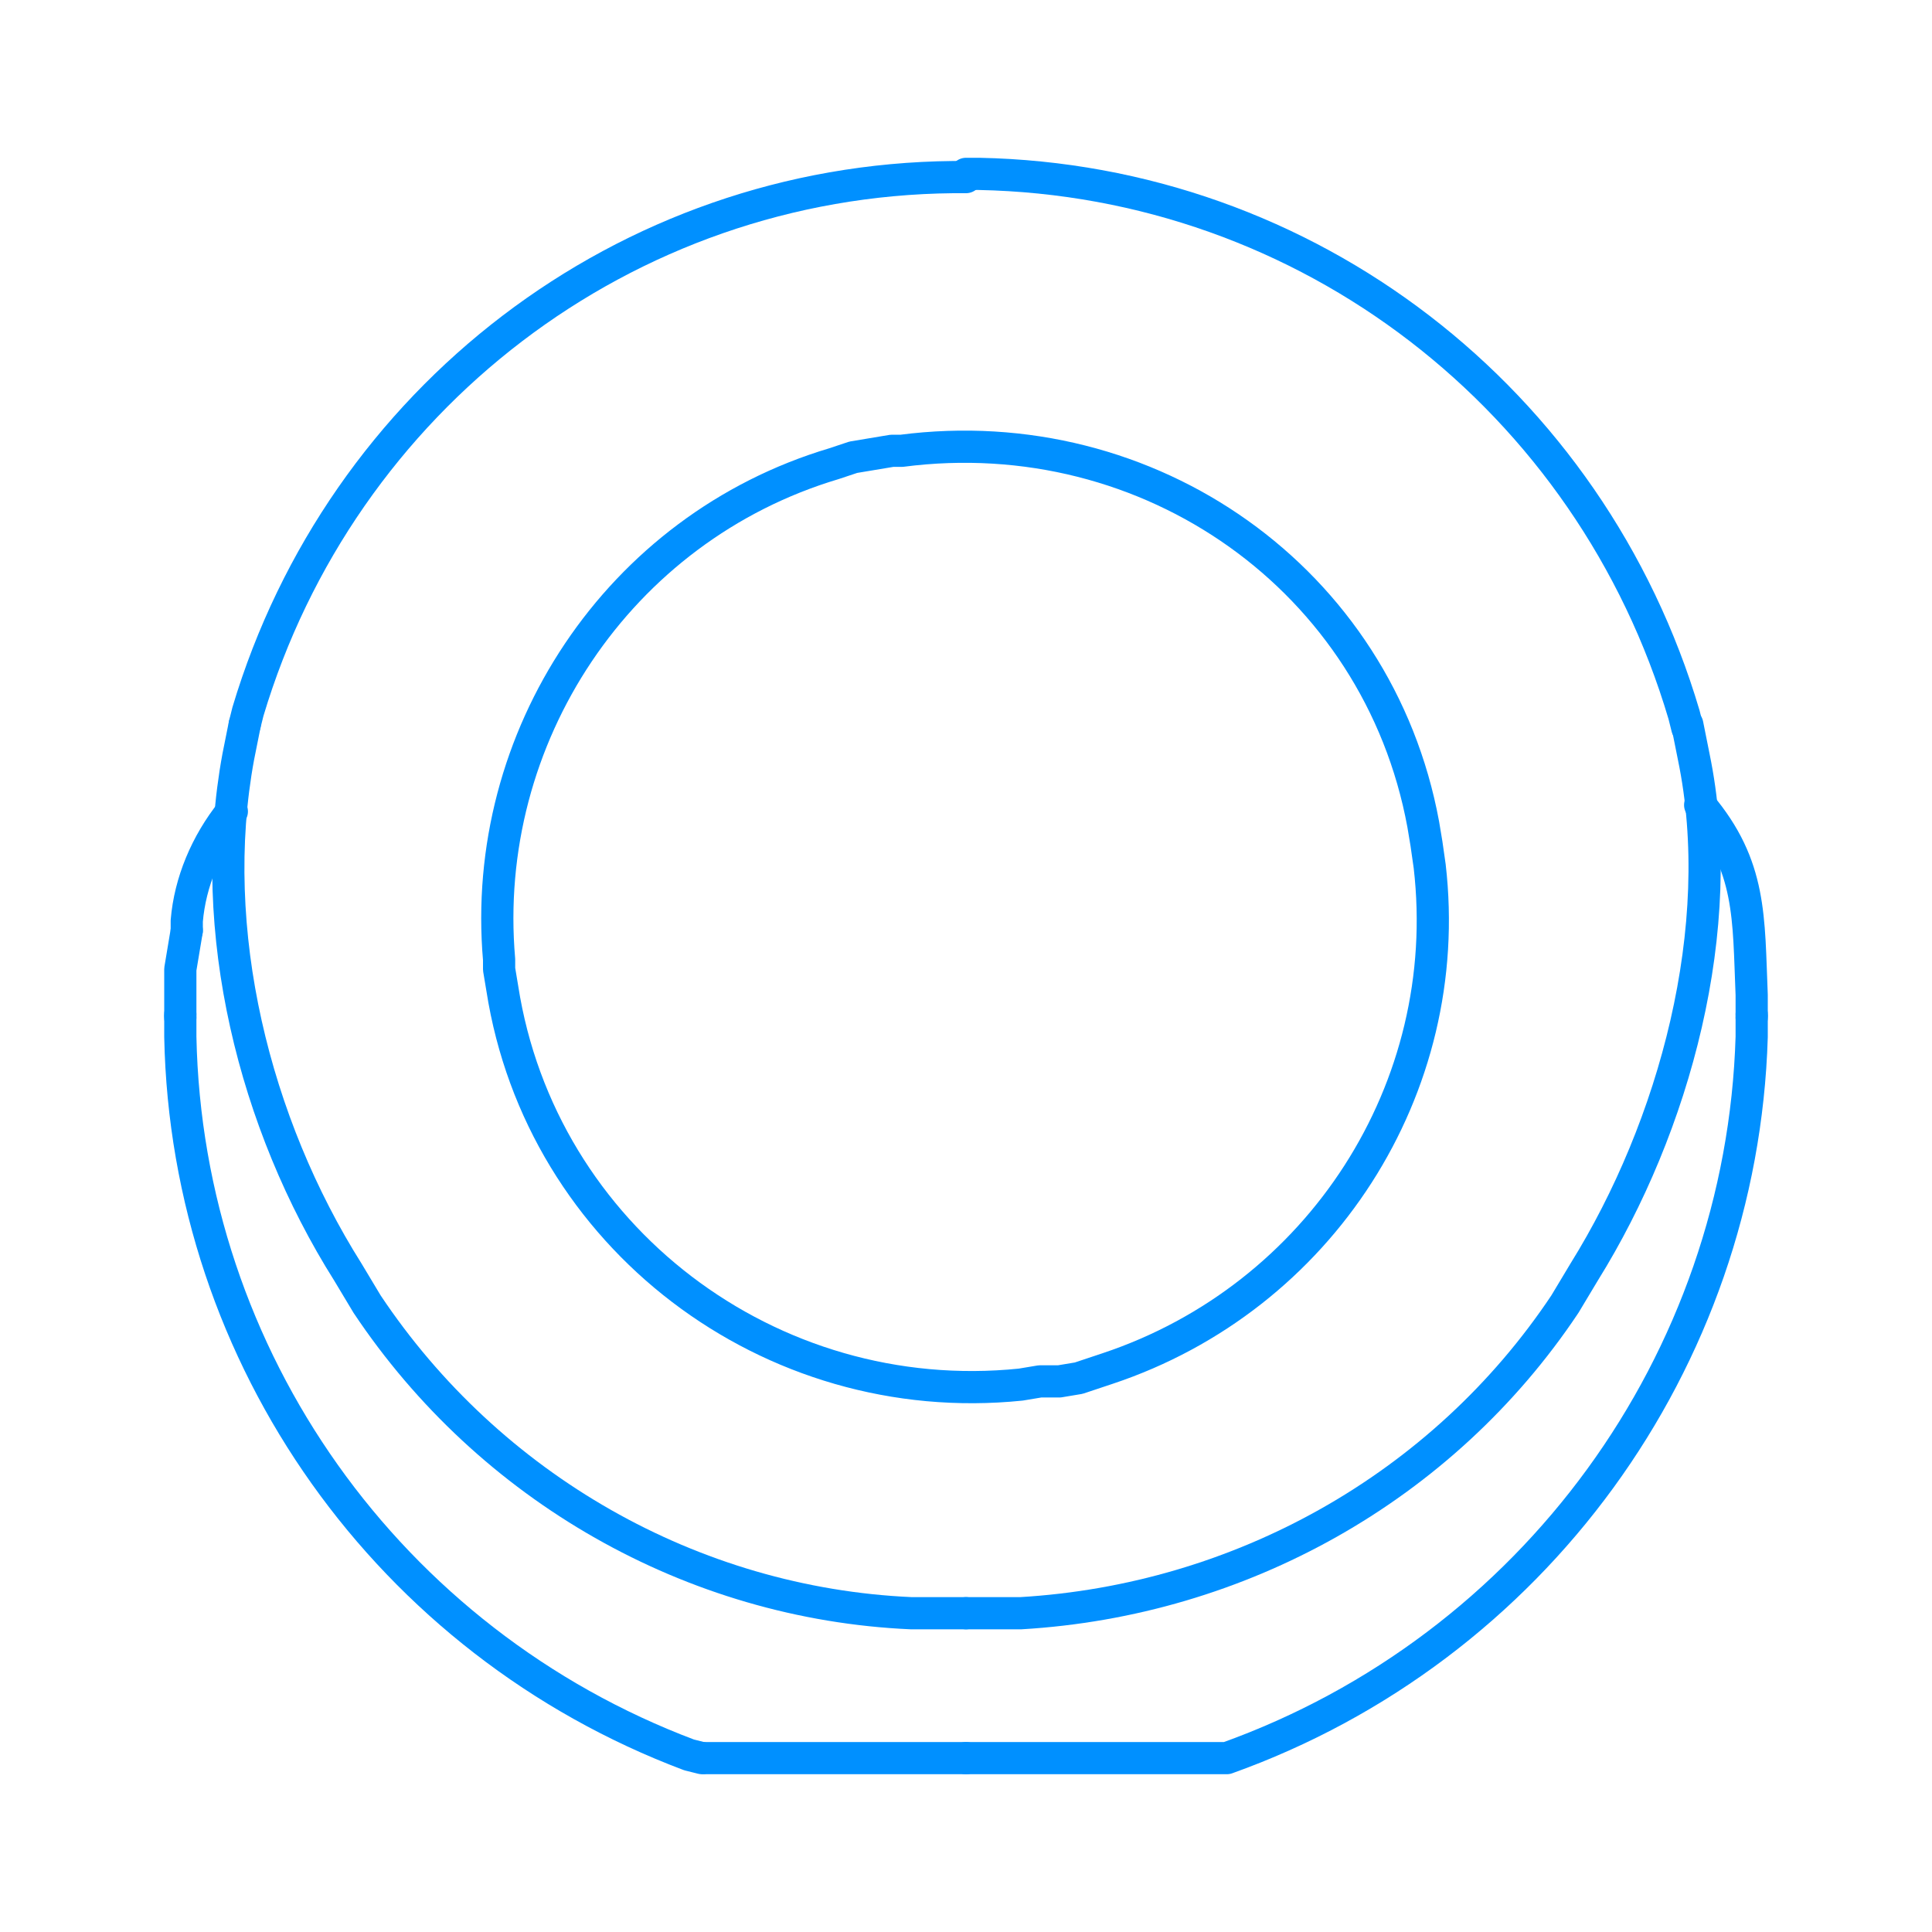
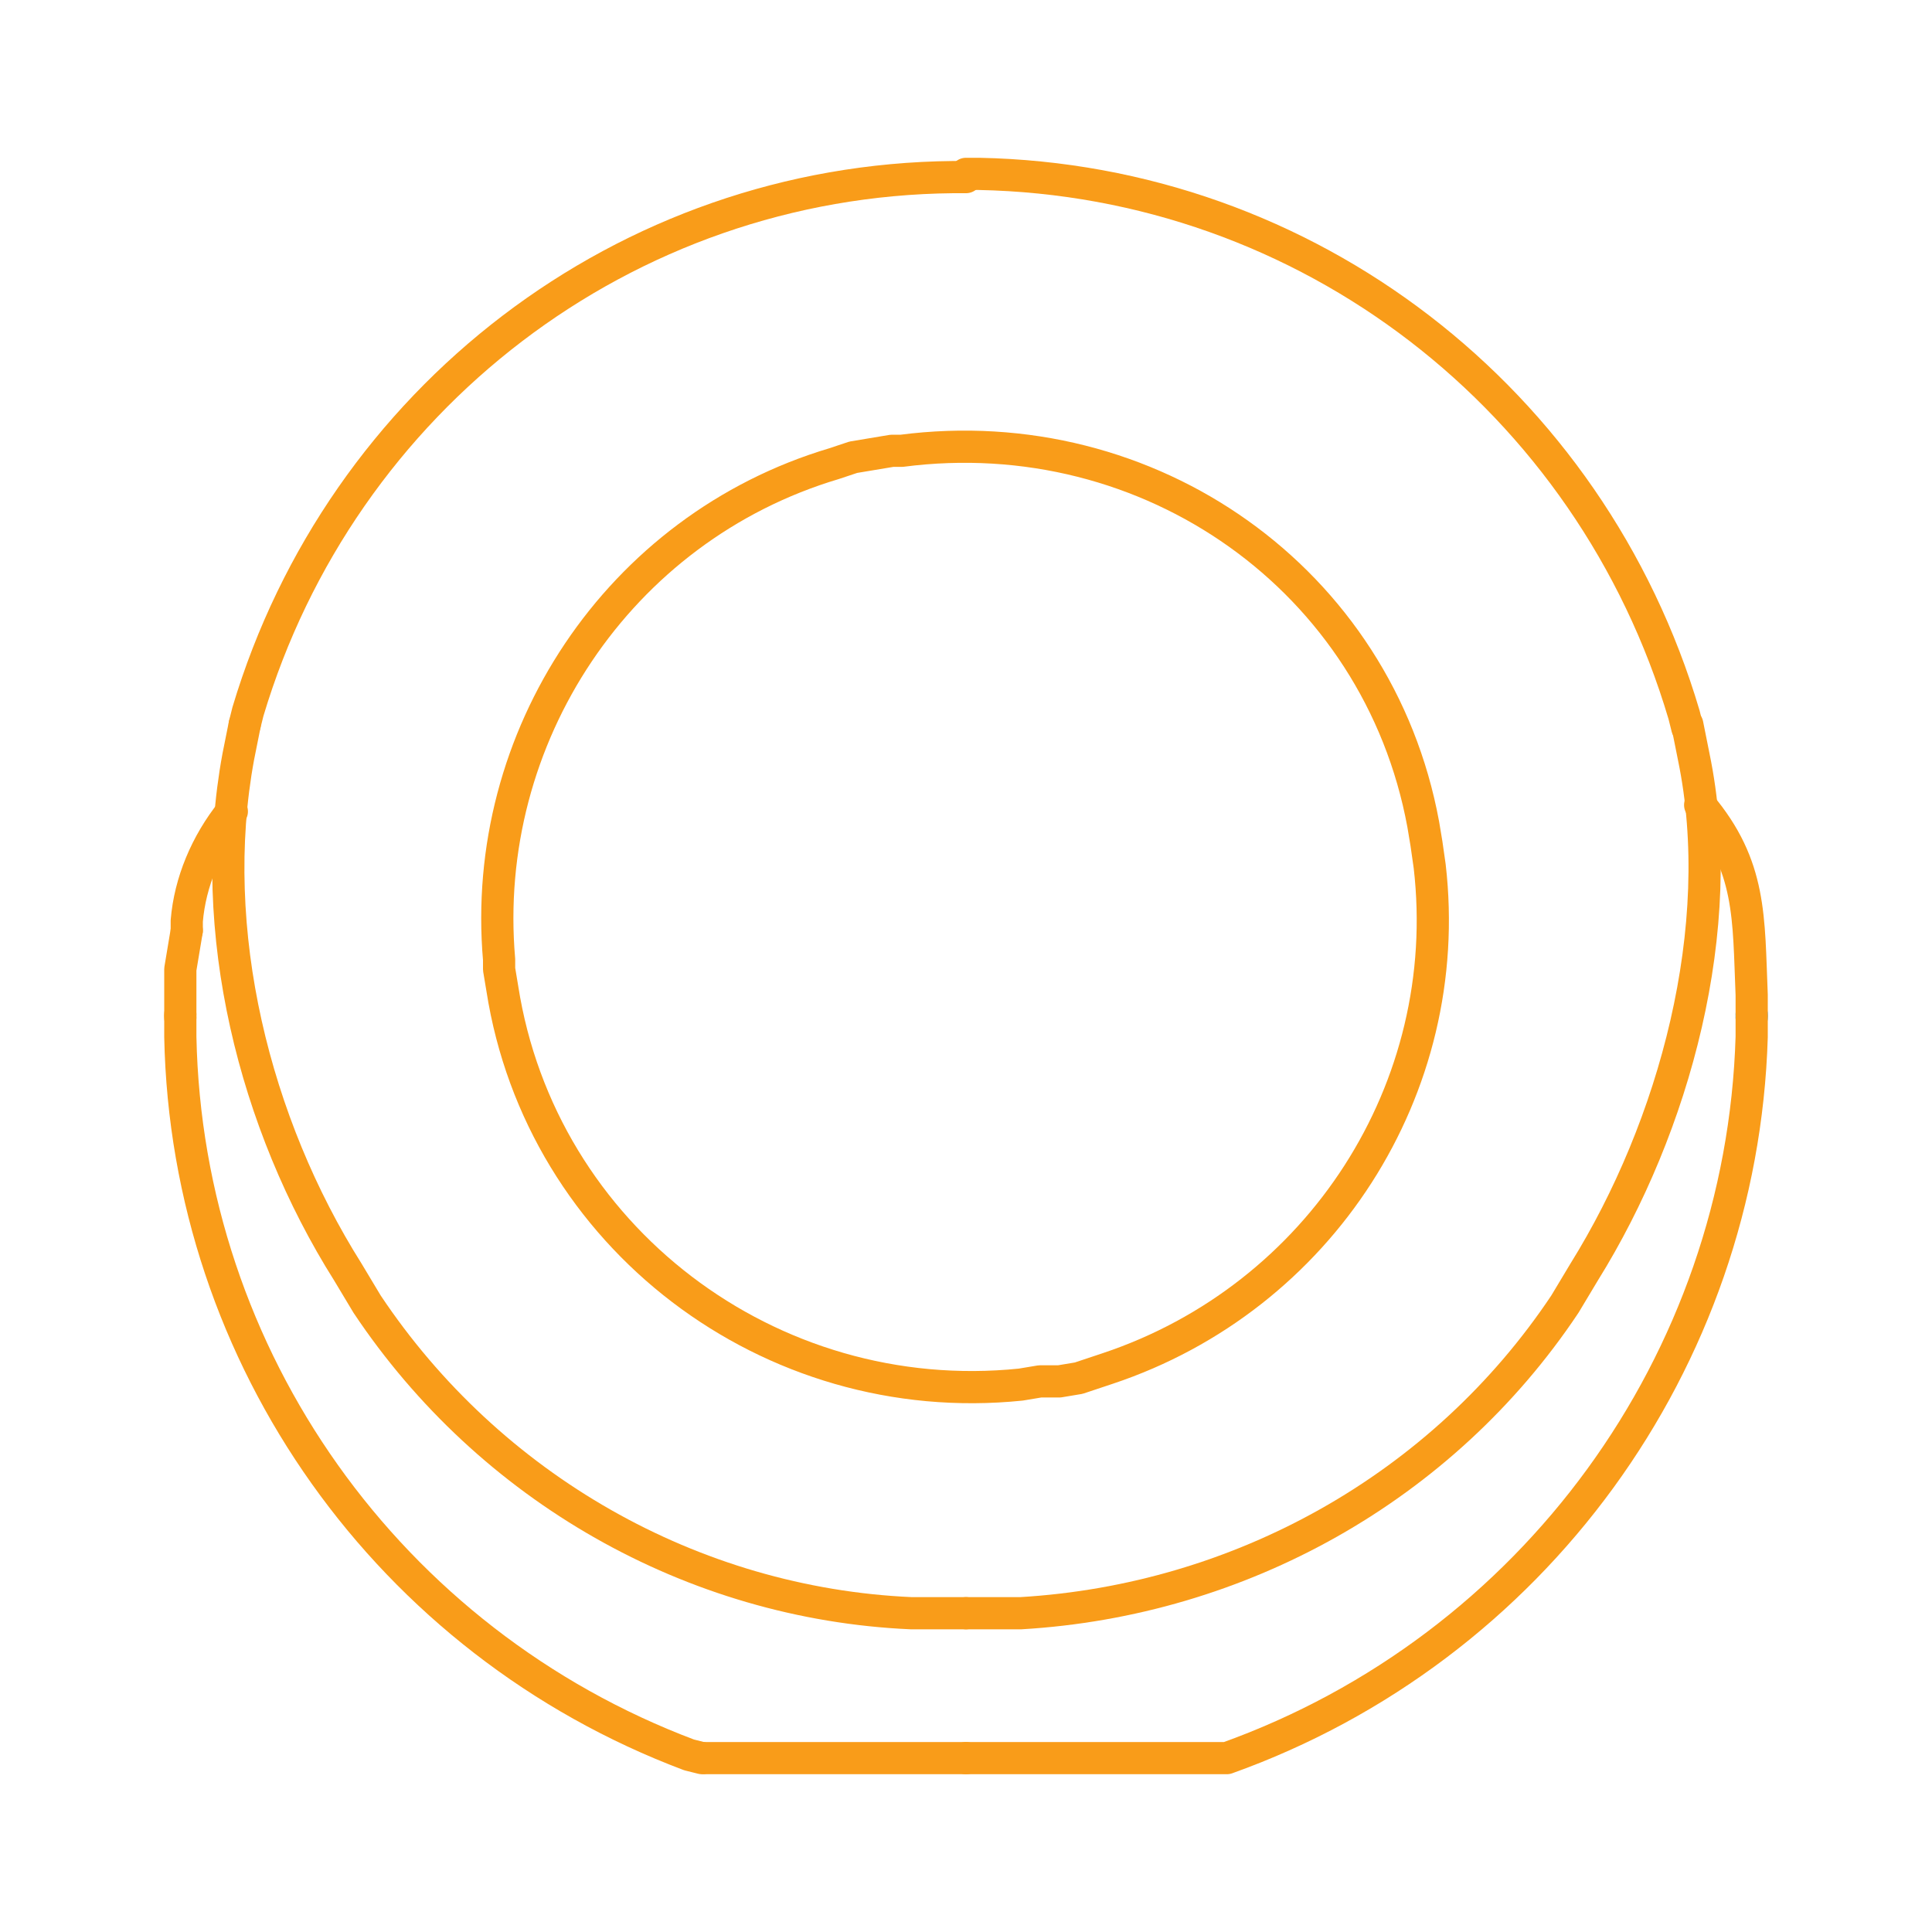
<svg xmlns="http://www.w3.org/2000/svg" version="1.1" id="Layer_1" x="0px" y="0px" viewBox="0 0 60 60" style="enable-background:new 0 0 60 60;" xml:space="preserve">
  <style type="text/css">
- 	.st0{fill:none;stroke:#0090FF;stroke-linecap:round;stroke-linejoin:round;}
+ 	.st0{fill:none;stroke:#F99C19;stroke-linecap:round;stroke-linejoin:round;}
+ 	.st1{fill:none;stroke:#0090FF;stroke-linecap:round;stroke-linejoin:round;}
</style>
  <line class="st0" x1="21.9" y1="54.6" x2="30" y2="54.6" />
  <polyline class="st0" points="5.6,31.5 5.6,30.8 5.6,30.1 5.8,28.9 " />
  <path class="st0" d="M5.6,31.6v0.6c0.2,10,6.5,18.8,15.8,22.3l0.4,0.1" />
-   <line class="st0" x1="54.4" y1="31.6" x2="54.4" y2="31.5" />
+   <line class="st1" x1="54.4" y1="31.6" x2="54.4" y2="31.5" />
  <path class="st0" d="M52.4,22.6l-0.1-0.4C49.4,12.4,40.6,5.6,30.4,5.4H30" />
  <path class="st0" d="M7.6,22.5l0.1-0.4c2.9-9.7,11.7-16.5,21.9-16.6H30" />
  <path class="st0" d="M30,54.6h8.1c9.5-3.4,16-12.3,16.3-22.4v-0.6" />
  <path class="st0" d="M54.4,31.5v-0.6c-0.1-2.4,0-4-1.6-5.9" />
  <line class="st0" x1="5.6" y1="31.5" x2="5.6" y2="31.6" />
-   <path class="st0" d="M32.9,42.9l0.6-0.1l0.6-0.2l0.3-0.1c6.6-2.2,10.8-8.7,10-15.6l-0.1-0.7l-0.1-0.6C42.8,18,35.7,13,28,14h-0.3  l-0.6,0.1l-0.6,0.1l-0.6,0.2c-6.7,2-11,8.5-10.4,15.4v0.3l0.1,0.6c1.2,7.7,8.3,13.1,16.1,12.3l0.6-0.1L32.9,42.9" />
+   <path class="st0" d="M32.9,42.9l0.6-0.1l0.6-0.2l0.3-0.1c6.6-2.2,10.8-8.7,10-15.6l-0.1-0.7l-0.1-0.6C42.8,18,35.7,13,28,14h-0.3  l-0.6,0.1l-0.6,0.1l-0.6,0.2c-6.7,2-11,8.5-10.4,15.4v0.3l0.1,0.6c1.2,7.7,8.3,13.1,16.1,12.3l0.6-0.1H32.9" />
  <path class="st0" d="M30,50.1h-0.9h-0.8c-6.8-0.3-13.1-3.9-16.9-9.6L11.1,40l-0.3-0.5c-2.9-4.6-4.4-10.6-3.4-16L7.5,23l0.1-0.5" />
  <path class="st0" d="M52.4,22.5l0.1,0.5l0.1,0.5c1.1,5.3-0.6,11.5-3.4,16L48.9,40l-0.3,0.5c-3.8,5.7-10.1,9.2-16.9,9.6h-0.8H30" />
  <path class="st0" d="M5.8,28.9v-0.3c0.1-1.2,0.6-2.4,1.4-3.4" />
</svg>
